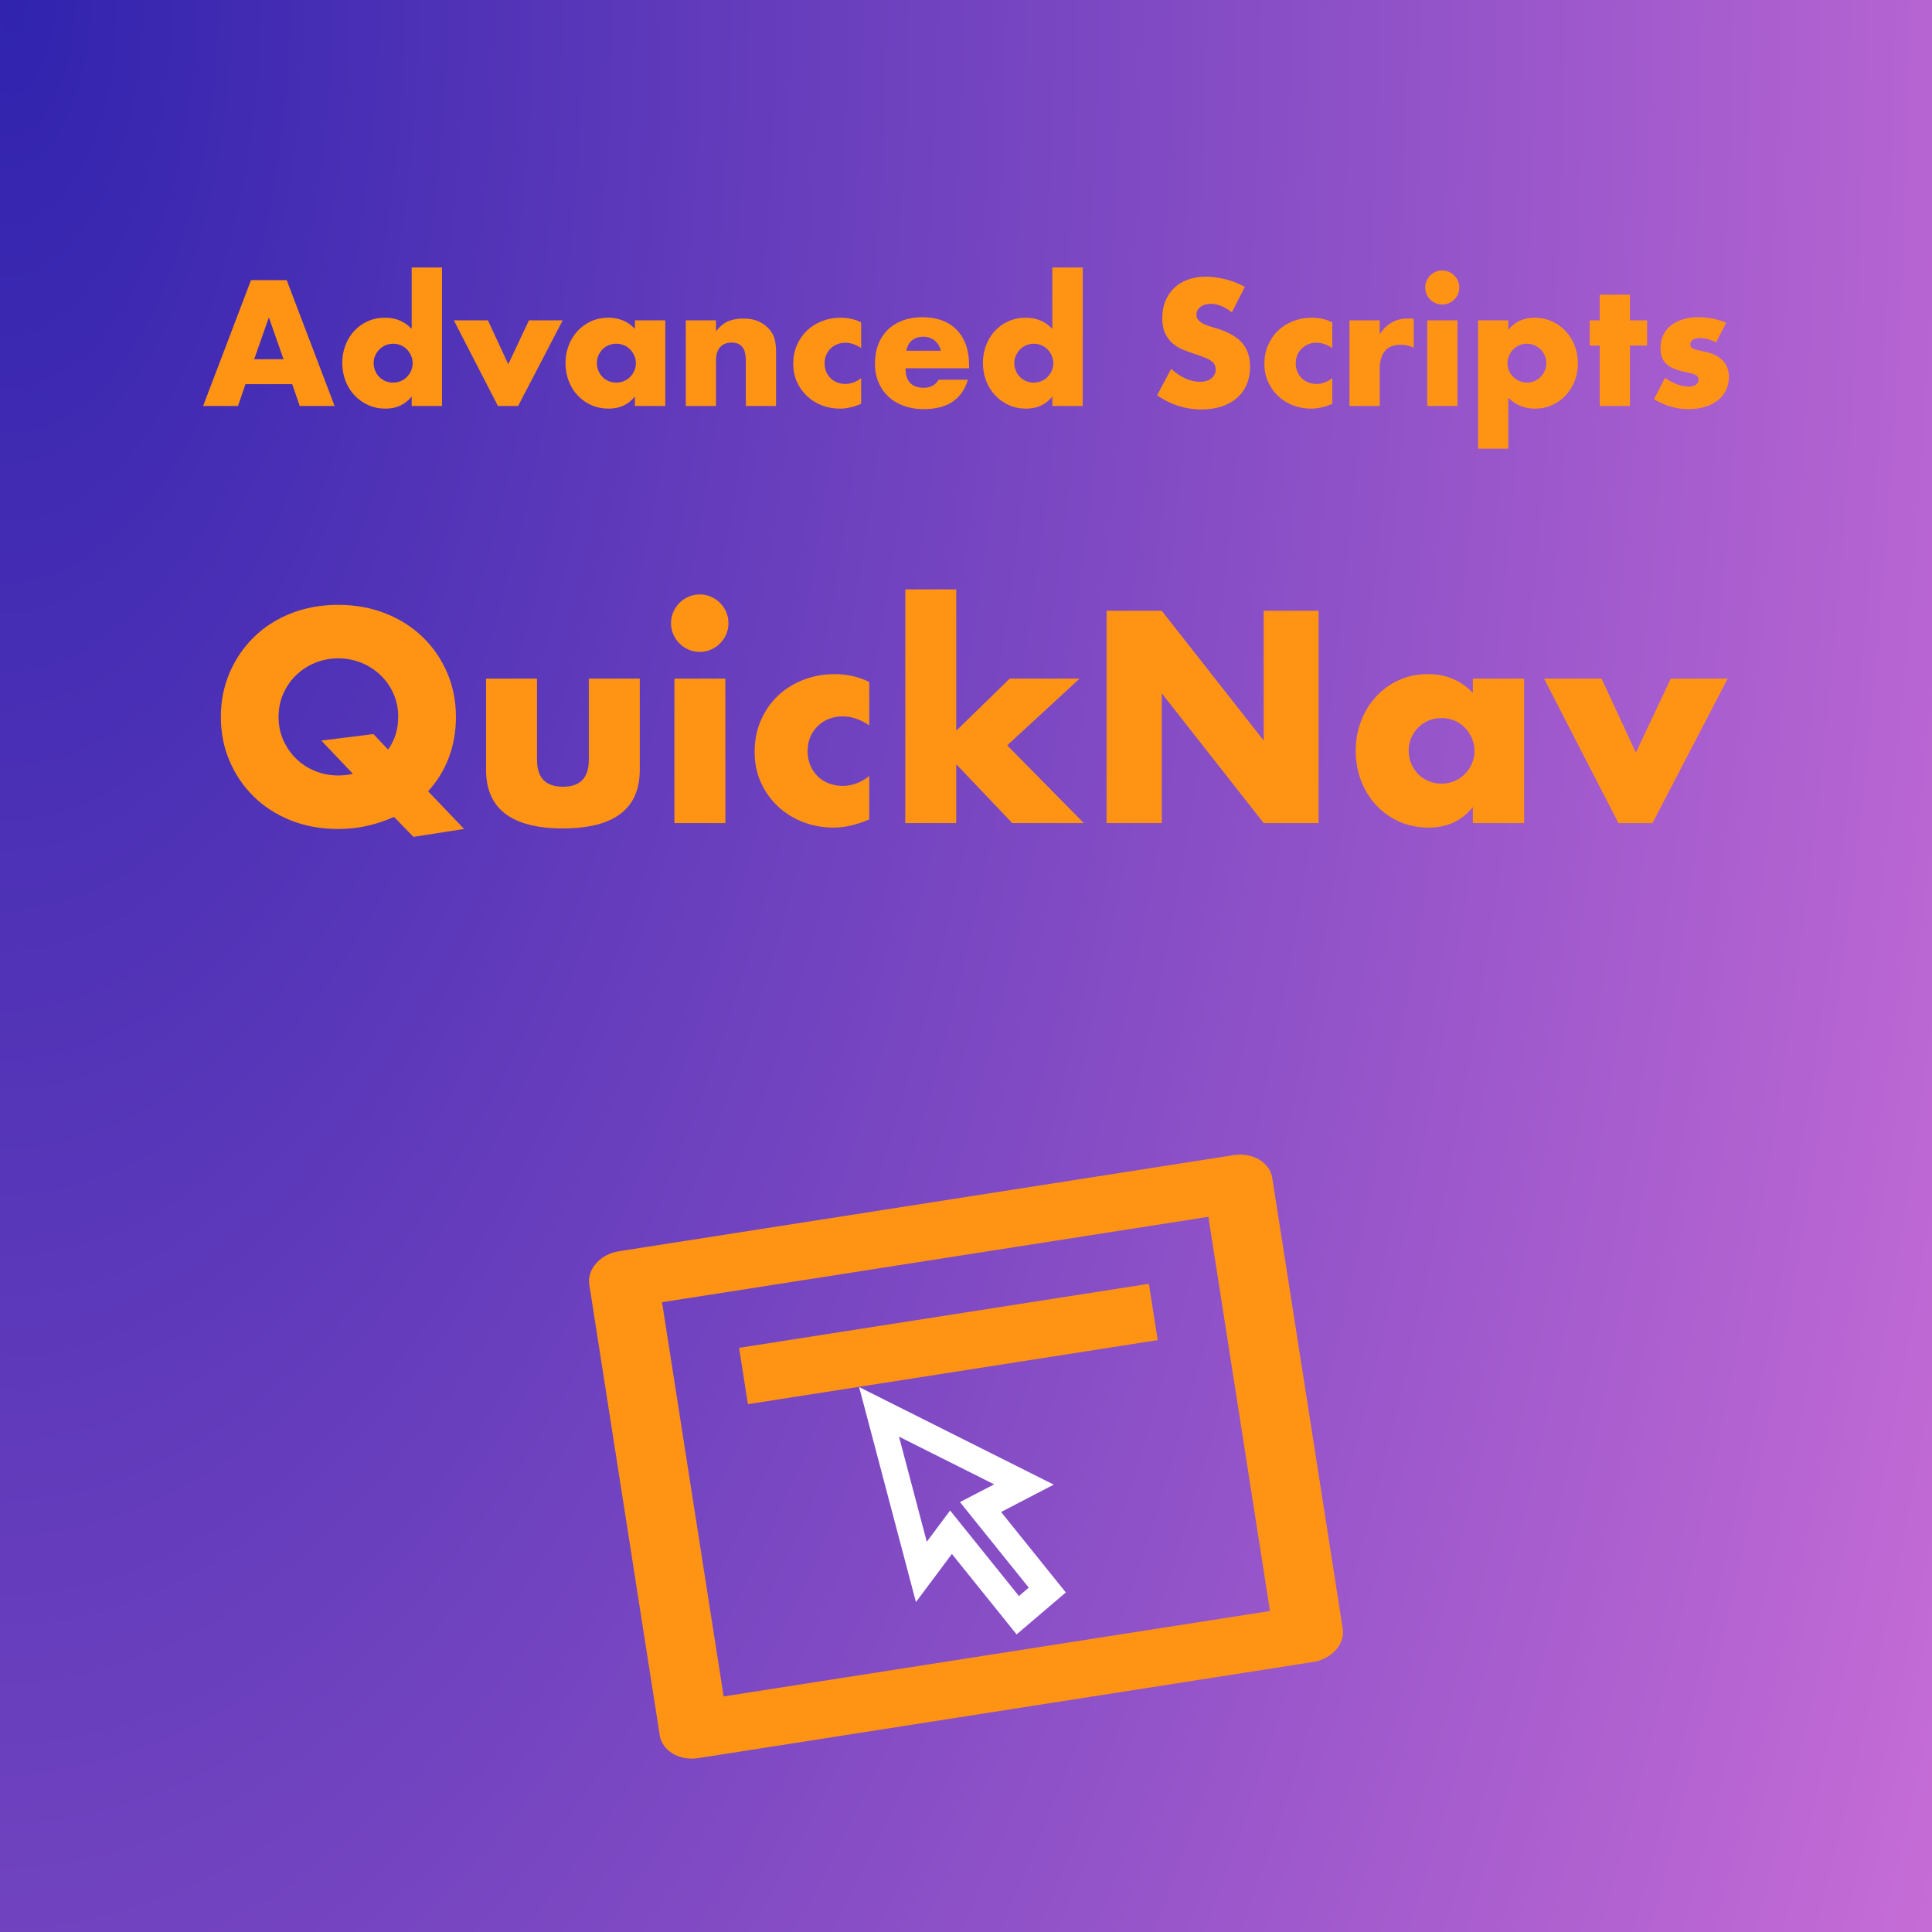
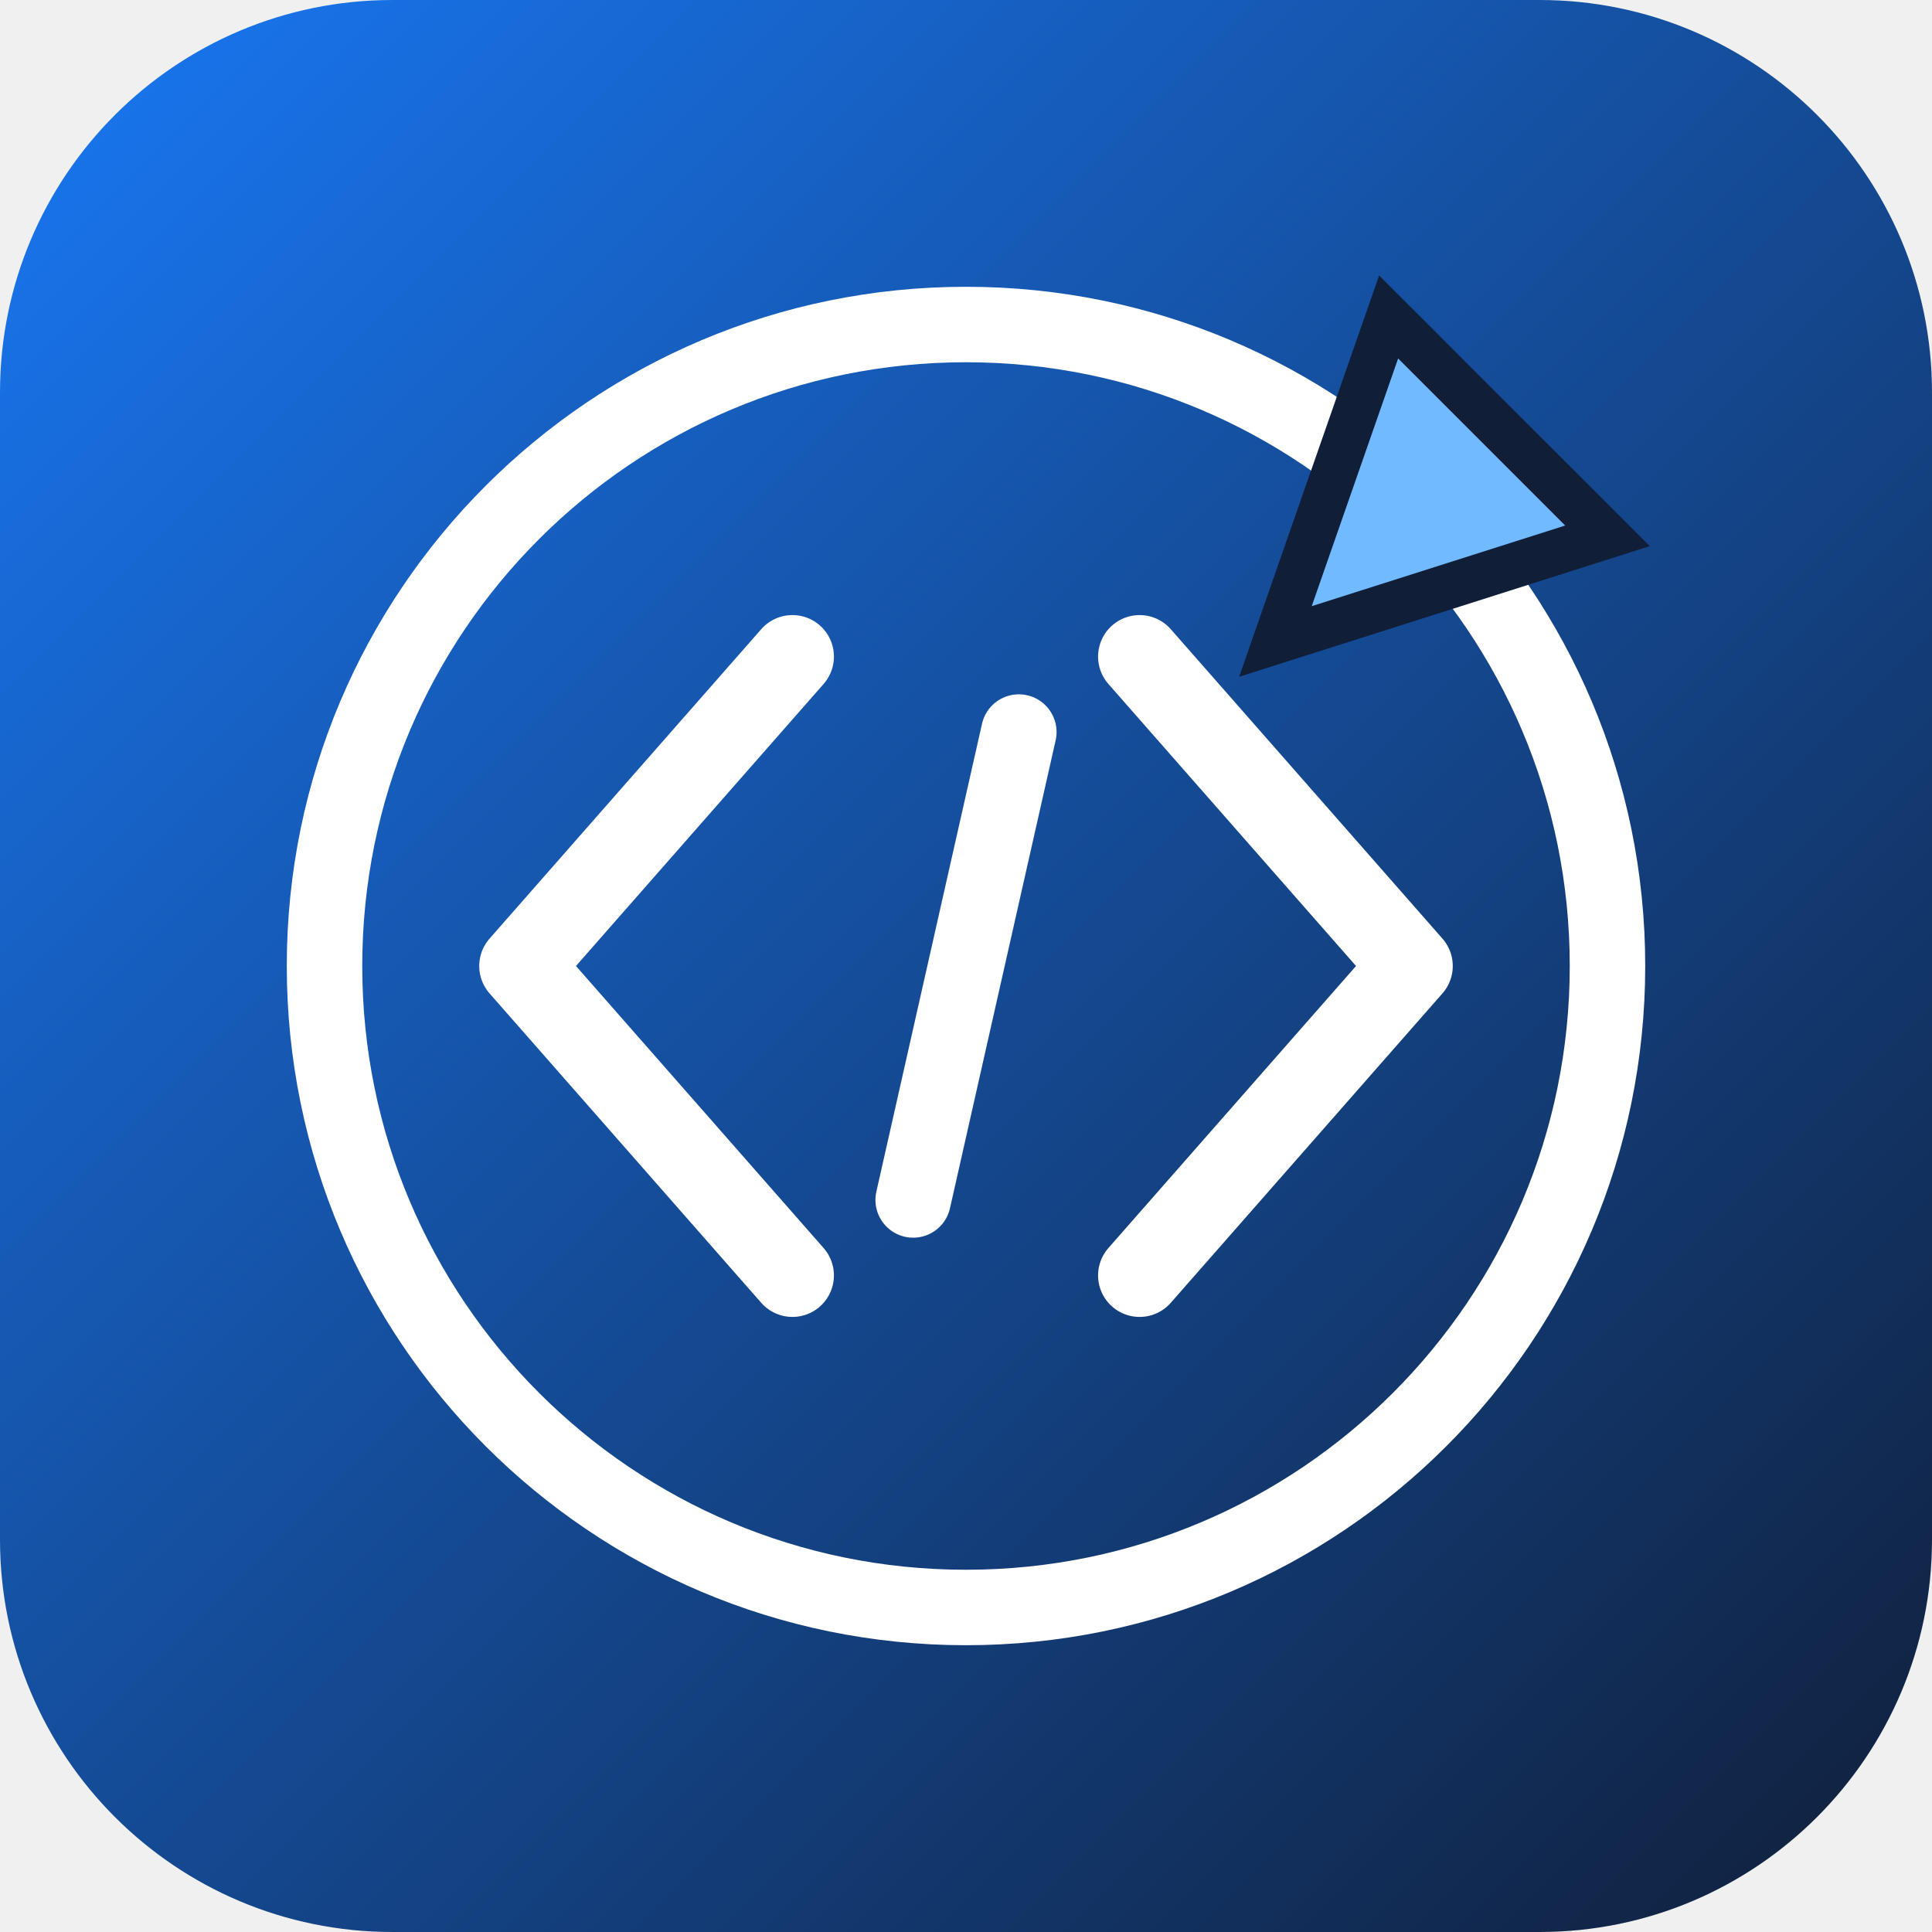
- <svg xmlns="http://www.w3.org/2000/svg" width="100%" height="100%" viewBox="0 0 772 772" version="1.1" xml:space="preserve" style="fill-rule:evenodd;clip-rule:evenodd;stroke-linejoin:round;stroke-miterlimit:2;">
-   <g transform="matrix(0.5,-6.12323e-17,6.12323e-17,-1,1.13687e-13,772)">
-     <rect x="0" y="0" width="1544" height="772" style="fill:url(#_Radial1);" />
-   </g>
-   <g transform="matrix(1.48039,-0.231422,0.218176,1.39565,-329.03,260.931)">
-     <g transform="matrix(9.21715,0,0,8.0623,327.775,206.025)">
-       <path d="M21,3C21.552,3 22,3.448 22,4L22,20C22,20.552 21.552,21 21,21L3,21C2.448,21 2,20.552 2,20L2,4C2,3.448 2.448,3 3,3L21,3ZM20,5L4,5L4,19L20,19L20,5ZM18,7L18,9L6,9L6,7L18,7Z" style="fill:rgb(255,148,20);fill-rule:nonzero;" />
-     </g>
-     <g transform="matrix(3.39101,-0.639445,0.724436,3.84172,383.387,277.764)">
-       <path d="M15.387,13.498L17.94,20.512L13.242,22.222L10.689,15.208L6.79,17.653L8.409,1.633L19.946,12.865L15.387,13.498ZM15.377,19.316L12.662,11.857L15.621,11.446L9.982,5.956L9.191,13.786L11.722,12.199L14.437,19.658L15.377,19.316Z" style="fill:white;fill-rule:nonzero;" />
-     </g>
-   </g>
-   <g transform="matrix(1,0,0,1,-338.936,-155.783)">
-     <path d="M452.236,299.333L446.369,282.6L440.502,299.333L452.236,299.333ZM455.702,309.267L437.036,309.267L434.036,318L420.102,318L439.236,267.733L453.502,267.733L472.636,318L458.702,318L455.702,309.267Z" style="fill:rgb(255,148,20);fill-rule:nonzero;" />
-     <path d="M488.236,300.8C488.236,301.911 488.436,302.944 488.836,303.9C489.236,304.856 489.78,305.689 490.469,306.4C491.158,307.111 491.98,307.667 492.936,308.067C493.891,308.467 494.925,308.667 496.036,308.667C497.102,308.667 498.114,308.467 499.069,308.067C500.025,307.667 500.847,307.111 501.536,306.4C502.225,305.689 502.78,304.867 503.202,303.933C503.625,303 503.836,302 503.836,300.933C503.836,299.867 503.625,298.856 503.202,297.9C502.78,296.944 502.225,296.111 501.536,295.4C500.847,294.689 500.025,294.133 499.069,293.733C498.114,293.333 497.102,293.133 496.036,293.133C494.969,293.133 493.958,293.333 493.002,293.733C492.047,294.133 491.225,294.689 490.536,295.4C489.847,296.111 489.291,296.922 488.869,297.833C488.447,298.744 488.236,299.733 488.236,300.8ZM503.436,262.667L515.569,262.667L515.569,318L503.436,318L503.436,314.2C500.858,317.444 497.369,319.067 492.969,319.067C490.48,319.067 488.191,318.6 486.102,317.667C484.014,316.733 482.191,315.444 480.636,313.8C479.08,312.156 477.869,310.222 477.002,308C476.136,305.778 475.702,303.378 475.702,300.8C475.702,298.356 476.114,296.033 476.936,293.833C477.758,291.633 478.925,289.711 480.436,288.067C481.947,286.422 483.758,285.122 485.869,284.167C487.98,283.211 490.302,282.733 492.836,282.733C497.102,282.733 500.636,284.222 503.436,287.2L503.436,262.667Z" style="fill:rgb(255,148,20);fill-rule:nonzero;" />
-     <path d="M533.902,283.8L542.036,301.333L550.302,283.8L563.769,283.8L545.969,318L537.902,318L520.302,283.8L533.902,283.8Z" style="fill:rgb(255,148,20);fill-rule:nonzero;" />
-     <path d="M577.436,300.8C577.436,301.911 577.636,302.944 578.036,303.9C578.436,304.856 578.98,305.689 579.669,306.4C580.358,307.111 581.18,307.667 582.136,308.067C583.091,308.467 584.125,308.667 585.236,308.667C586.302,308.667 587.314,308.467 588.269,308.067C589.225,307.667 590.047,307.111 590.736,306.4C591.425,305.689 591.98,304.867 592.402,303.933C592.825,303 593.036,302 593.036,300.933C593.036,299.867 592.825,298.856 592.402,297.9C591.98,296.944 591.425,296.111 590.736,295.4C590.047,294.689 589.225,294.133 588.269,293.733C587.314,293.333 586.302,293.133 585.236,293.133C584.125,293.133 583.091,293.333 582.136,293.733C581.18,294.133 580.358,294.689 579.669,295.4C578.98,296.111 578.436,296.922 578.036,297.833C577.636,298.744 577.436,299.733 577.436,300.8ZM592.636,283.8L604.769,283.8L604.769,318L592.636,318L592.636,314.2C590.058,317.444 586.569,319.067 582.169,319.067C579.68,319.067 577.391,318.611 575.302,317.7C573.214,316.789 571.391,315.511 569.836,313.867C568.28,312.222 567.069,310.289 566.202,308.067C565.336,305.844 564.902,303.422 564.902,300.8C564.902,298.356 565.325,296.033 566.169,293.833C567.014,291.633 568.191,289.711 569.702,288.067C571.214,286.422 573.014,285.122 575.102,284.167C577.191,283.211 579.502,282.733 582.036,282.733C586.302,282.733 589.836,284.222 592.636,287.2L592.636,283.8Z" style="fill:rgb(255,148,20);fill-rule:nonzero;" />
-     <path d="M612.969,283.8L625.036,283.8L625.036,288.133C626.68,286.133 628.347,284.789 630.036,284.1C631.725,283.411 633.702,283.067 635.969,283.067C638.369,283.067 640.425,283.456 642.136,284.233C643.847,285.011 645.302,286.111 646.502,287.533C647.48,288.689 648.147,289.978 648.502,291.4C648.858,292.822 649.036,294.444 649.036,296.267L649.036,318L636.969,318L636.969,300.733C636.969,299.044 636.847,297.678 636.602,296.633C636.358,295.589 635.925,294.756 635.302,294.133C634.769,293.6 634.169,293.222 633.502,293C632.836,292.778 632.125,292.667 631.369,292.667C629.325,292.667 627.758,293.278 626.669,294.5C625.58,295.722 625.036,297.467 625.036,299.733L625.036,318L612.969,318L612.969,283.8Z" style="fill:rgb(255,148,20);fill-rule:nonzero;" />
-     <path d="M683.036,294.867C680.947,293.444 678.836,292.733 676.702,292.733C675.547,292.733 674.469,292.933 673.469,293.333C672.469,293.733 671.591,294.3 670.836,295.033C670.08,295.767 669.491,296.633 669.069,297.633C668.647,298.633 668.436,299.756 668.436,301C668.436,302.2 668.647,303.3 669.069,304.3C669.491,305.3 670.069,306.167 670.802,306.9C671.536,307.633 672.414,308.2 673.436,308.6C674.458,309 675.547,309.2 676.702,309.2C678.969,309.2 681.08,308.422 683.036,306.867L683.036,317.133C680.058,318.422 677.236,319.067 674.569,319.067C672.08,319.067 669.714,318.644 667.469,317.8C665.225,316.956 663.247,315.744 661.536,314.167C659.825,312.589 658.458,310.7 657.436,308.5C656.414,306.3 655.902,303.844 655.902,301.133C655.902,298.422 656.391,295.944 657.369,293.7C658.347,291.456 659.68,289.522 661.369,287.9C663.058,286.278 665.069,285.011 667.402,284.1C669.736,283.189 672.236,282.733 674.902,282.733C677.836,282.733 680.547,283.356 683.036,284.6L683.036,294.867Z" style="fill:rgb(255,148,20);fill-rule:nonzero;" />
-     <path d="M714.902,295.933C714.502,294.244 713.68,292.889 712.436,291.867C711.191,290.844 709.68,290.333 707.902,290.333C706.036,290.333 704.514,290.822 703.336,291.8C702.158,292.778 701.414,294.156 701.102,295.933L714.902,295.933ZM700.769,302.933C700.769,308.133 703.214,310.733 708.102,310.733C710.725,310.733 712.702,309.667 714.036,307.533L725.702,307.533C723.347,315.356 717.458,319.267 708.036,319.267C705.147,319.267 702.502,318.833 700.102,317.967C697.702,317.1 695.647,315.867 693.936,314.267C692.225,312.667 690.902,310.756 689.969,308.533C689.036,306.311 688.569,303.822 688.569,301.067C688.569,298.222 689.014,295.656 689.902,293.367C690.791,291.078 692.058,289.133 693.702,287.533C695.347,285.933 697.336,284.7 699.669,283.833C702.002,282.967 704.636,282.533 707.569,282.533C710.458,282.533 713.058,282.967 715.369,283.833C717.68,284.7 719.636,285.956 721.236,287.6C722.836,289.244 724.058,291.256 724.902,293.633C725.747,296.011 726.169,298.689 726.169,301.667L726.169,302.933L700.769,302.933Z" style="fill:rgb(255,148,20);fill-rule:nonzero;" />
-     <path d="M744.236,300.8C744.236,301.911 744.436,302.944 744.836,303.9C745.236,304.856 745.78,305.689 746.469,306.4C747.158,307.111 747.98,307.667 748.936,308.067C749.891,308.467 750.925,308.667 752.036,308.667C753.102,308.667 754.114,308.467 755.069,308.067C756.025,307.667 756.847,307.111 757.536,306.4C758.225,305.689 758.78,304.867 759.202,303.933C759.625,303 759.836,302 759.836,300.933C759.836,299.867 759.625,298.856 759.202,297.9C758.78,296.944 758.225,296.111 757.536,295.4C756.847,294.689 756.025,294.133 755.069,293.733C754.114,293.333 753.102,293.133 752.036,293.133C750.969,293.133 749.958,293.333 749.002,293.733C748.047,294.133 747.225,294.689 746.536,295.4C745.847,296.111 745.291,296.922 744.869,297.833C744.447,298.744 744.236,299.733 744.236,300.8ZM759.436,262.667L771.569,262.667L771.569,318L759.436,318L759.436,314.2C756.858,317.444 753.369,319.067 748.969,319.067C746.48,319.067 744.191,318.6 742.102,317.667C740.014,316.733 738.191,315.444 736.636,313.8C735.08,312.156 733.869,310.222 733.002,308C732.136,305.778 731.702,303.378 731.702,300.8C731.702,298.356 732.114,296.033 732.936,293.833C733.758,291.633 734.925,289.711 736.436,288.067C737.947,286.422 739.758,285.122 741.869,284.167C743.98,283.211 746.302,282.733 748.836,282.733C753.102,282.733 756.636,284.222 759.436,287.2L759.436,262.667Z" style="fill:rgb(255,148,20);fill-rule:nonzero;" />
-     <path d="M831.169,280.6C829.747,279.444 828.325,278.589 826.902,278.033C825.48,277.478 824.102,277.2 822.769,277.2C821.08,277.2 819.702,277.6 818.636,278.4C817.569,279.2 817.036,280.244 817.036,281.533C817.036,282.422 817.302,283.156 817.836,283.733C818.369,284.311 819.069,284.811 819.936,285.233C820.802,285.656 821.78,286.022 822.869,286.333C823.958,286.644 825.036,286.978 826.102,287.333C830.369,288.756 833.491,290.656 835.469,293.033C837.447,295.411 838.436,298.511 838.436,302.333C838.436,304.911 838.002,307.244 837.136,309.333C836.269,311.422 835.002,313.211 833.336,314.7C831.669,316.189 829.625,317.344 827.202,318.167C824.78,318.989 822.036,319.4 818.969,319.4C812.614,319.4 806.725,317.511 801.302,313.733L806.902,303.2C808.858,304.933 810.791,306.222 812.702,307.067C814.614,307.911 816.502,308.333 818.369,308.333C820.502,308.333 822.091,307.844 823.136,306.867C824.18,305.889 824.702,304.778 824.702,303.533C824.702,302.778 824.569,302.122 824.302,301.567C824.036,301.011 823.591,300.5 822.969,300.033C822.347,299.567 821.536,299.133 820.536,298.733C819.536,298.333 818.325,297.889 816.902,297.4C815.214,296.867 813.558,296.278 811.936,295.633C810.314,294.989 808.869,294.133 807.602,293.067C806.336,292 805.314,290.656 804.536,289.033C803.758,287.411 803.369,285.356 803.369,282.867C803.369,280.378 803.78,278.122 804.602,276.1C805.425,274.078 806.58,272.344 808.069,270.9C809.558,269.456 811.38,268.333 813.536,267.533C815.691,266.733 818.102,266.333 820.769,266.333C823.258,266.333 825.858,266.678 828.569,267.367C831.28,268.056 833.88,269.067 836.369,270.4L831.169,280.6Z" style="fill:rgb(255,148,20);fill-rule:nonzero;" />
-     <path d="M871.302,294.867C869.214,293.444 867.102,292.733 864.969,292.733C863.814,292.733 862.736,292.933 861.736,293.333C860.736,293.733 859.858,294.3 859.102,295.033C858.347,295.767 857.758,296.633 857.336,297.633C856.914,298.633 856.702,299.756 856.702,301C856.702,302.2 856.914,303.3 857.336,304.3C857.758,305.3 858.336,306.167 859.069,306.9C859.802,307.633 860.68,308.2 861.702,308.6C862.725,309 863.814,309.2 864.969,309.2C867.236,309.2 869.347,308.422 871.302,306.867L871.302,317.133C868.325,318.422 865.502,319.067 862.836,319.067C860.347,319.067 857.98,318.644 855.736,317.8C853.491,316.956 851.514,315.744 849.802,314.167C848.091,312.589 846.725,310.7 845.702,308.5C844.68,306.3 844.169,303.844 844.169,301.133C844.169,298.422 844.658,295.944 845.636,293.7C846.614,291.456 847.947,289.522 849.636,287.9C851.325,286.278 853.336,285.011 855.669,284.1C858.002,283.189 860.502,282.733 863.169,282.733C866.102,282.733 868.814,283.356 871.302,284.6L871.302,294.867Z" style="fill:rgb(255,148,20);fill-rule:nonzero;" />
-     <path d="M878.169,283.8L890.236,283.8L890.236,289.4C891.525,287.356 893.102,285.789 894.969,284.7C896.836,283.611 899.014,283.067 901.502,283.067L902.536,283.067C902.914,283.067 903.347,283.111 903.836,283.2L903.836,294.733C902.236,293.933 900.502,293.533 898.636,293.533C895.836,293.533 893.736,294.367 892.336,296.033C890.936,297.7 890.236,300.133 890.236,303.333L890.236,318L878.169,318L878.169,283.8Z" style="fill:rgb(255,148,20);fill-rule:nonzero;" />
-     <path d="M921.302,283.8L921.302,318L909.236,318L909.236,283.8L921.302,283.8ZM908.436,270.667C908.436,269.733 908.614,268.856 908.969,268.033C909.325,267.211 909.814,266.489 910.436,265.867C911.058,265.244 911.78,264.756 912.602,264.4C913.425,264.044 914.302,263.867 915.236,263.867C916.169,263.867 917.047,264.044 917.869,264.4C918.691,264.756 919.414,265.244 920.036,265.867C920.658,266.489 921.147,267.211 921.502,268.033C921.858,268.856 922.036,269.733 922.036,270.667C922.036,271.6 921.858,272.478 921.502,273.3C921.147,274.122 920.658,274.844 920.036,275.467C919.414,276.089 918.691,276.578 917.869,276.933C917.047,277.289 916.169,277.467 915.236,277.467C914.302,277.467 913.425,277.289 912.602,276.933C911.78,276.578 911.058,276.089 910.436,275.467C909.814,274.844 909.325,274.122 908.969,273.3C908.614,272.478 908.436,271.6 908.436,270.667Z" style="fill:rgb(255,148,20);fill-rule:nonzero;" />
-     <path d="M956.836,301C956.836,299.933 956.647,298.922 956.269,297.967C955.891,297.011 955.347,296.178 954.636,295.467C953.925,294.756 953.091,294.189 952.136,293.767C951.18,293.344 950.147,293.133 949.036,293.133C947.969,293.133 946.969,293.333 946.036,293.733C945.102,294.133 944.291,294.689 943.602,295.4C942.914,296.111 942.358,296.944 941.936,297.9C941.514,298.856 941.302,299.867 941.302,300.933C941.302,302 941.502,303 941.902,303.933C942.302,304.867 942.858,305.678 943.569,306.367C944.28,307.056 945.114,307.611 946.069,308.033C947.025,308.456 948.036,308.667 949.102,308.667C950.169,308.667 951.169,308.467 952.102,308.067C953.036,307.667 953.847,307.111 954.536,306.4C955.225,305.689 955.78,304.867 956.202,303.933C956.625,303 956.836,302.022 956.836,301ZM941.636,335.067L929.569,335.067L929.569,283.8L941.636,283.8L941.636,287.6C944.214,284.356 947.725,282.733 952.169,282.733C954.614,282.733 956.891,283.211 959.002,284.167C961.114,285.122 962.947,286.422 964.502,288.067C966.058,289.711 967.269,291.644 968.136,293.867C969.002,296.089 969.436,298.467 969.436,301C969.436,303.533 969.002,305.889 968.136,308.067C967.269,310.244 966.069,312.156 964.536,313.8C963.002,315.444 961.191,316.733 959.102,317.667C957.014,318.6 954.747,319.067 952.302,319.067C948.036,319.067 944.48,317.6 941.636,314.667L941.636,335.067Z" style="fill:rgb(255,148,20);fill-rule:nonzero;" />
-     <path d="M990.236,293.867L990.236,318L978.169,318L978.169,293.867L974.169,293.867L974.169,283.8L978.169,283.8L978.169,273.533L990.236,273.533L990.236,283.8L997.102,283.8L997.102,293.867L990.236,293.867Z" style="fill:rgb(255,148,20);fill-rule:nonzero;" />
-     <path d="M1024.64,292.6C1022.41,291.444 1020.24,290.867 1018.1,290.867C1016.99,290.867 1016.09,291.089 1015.4,291.533C1014.71,291.978 1014.37,292.578 1014.37,293.333C1014.37,293.733 1014.43,294.056 1014.54,294.3C1014.65,294.544 1014.89,294.778 1015.27,295C1015.65,295.222 1016.2,295.422 1016.94,295.6C1017.67,295.778 1018.64,296 1019.84,296.267C1023.17,296.933 1025.66,298.122 1027.3,299.833C1028.95,301.544 1029.77,303.733 1029.77,306.4C1029.77,308.4 1029.37,310.2 1028.57,311.8C1027.77,313.4 1026.66,314.744 1025.24,315.833C1023.81,316.922 1022.1,317.767 1020.1,318.367C1018.1,318.967 1015.9,319.267 1013.5,319.267C1008.88,319.267 1004.33,317.956 999.836,315.333L1004.24,306.8C1007.61,309.111 1010.81,310.267 1013.84,310.267C1014.95,310.267 1015.86,310.022 1016.57,309.533C1017.28,309.044 1017.64,308.422 1017.64,307.667C1017.64,307.222 1017.58,306.856 1017.47,306.567C1017.36,306.278 1017.12,306.011 1016.77,305.767C1016.41,305.522 1015.89,305.3 1015.2,305.1C1014.51,304.9 1013.61,304.689 1012.5,304.467C1008.77,303.711 1006.16,302.589 1004.67,301.1C1003.18,299.611 1002.44,297.556 1002.44,294.933C1002.44,293.022 1002.79,291.3 1003.5,289.767C1004.21,288.233 1005.24,286.933 1006.57,285.867C1007.9,284.8 1009.51,283.978 1011.4,283.4C1013.29,282.822 1015.39,282.533 1017.7,282.533C1021.48,282.533 1025.15,283.267 1028.7,284.733L1024.64,292.6Z" style="fill:rgb(255,148,20);fill-rule:nonzero;" />
-     <path d="M427.184,442.254C427.184,435.954 428.346,430.085 430.671,424.648C432.996,419.21 436.221,414.467 440.346,410.417C444.471,406.367 449.402,403.198 455.14,400.91C460.877,398.623 467.196,397.479 474.096,397.479C480.921,397.479 487.221,398.623 492.996,400.91C498.771,403.198 503.74,406.367 507.902,410.417C512.065,414.467 515.309,419.21 517.634,424.648C519.959,430.085 521.121,435.954 521.121,442.254C521.121,448.104 520.165,453.542 518.252,458.567C516.34,463.592 513.584,468.054 509.984,471.954L524.384,487.029L504.134,490.179L496.371,482.192C493.071,483.692 489.565,484.873 485.852,485.735C482.14,486.598 478.221,487.029 474.096,487.029C467.196,487.029 460.877,485.885 455.14,483.598C449.402,481.31 444.471,478.142 440.346,474.092C436.221,470.042 432.996,465.298 430.671,459.86C428.346,454.423 427.184,448.554 427.184,442.254ZM450.246,442.254C450.246,445.629 450.884,448.742 452.159,451.592C453.434,454.442 455.159,456.917 457.334,459.017C459.509,461.117 462.04,462.748 464.927,463.91C467.815,465.073 470.871,465.654 474.096,465.654C476.046,465.654 477.996,465.429 479.946,464.979L467.346,451.704L488.159,449.117L494.009,455.304C496.709,451.554 498.059,447.204 498.059,442.254C498.059,438.879 497.421,435.767 496.146,432.917C494.871,430.067 493.127,427.592 490.915,425.492C488.702,423.392 486.152,421.76 483.265,420.598C480.377,419.435 477.321,418.854 474.096,418.854C470.871,418.854 467.815,419.435 464.927,420.598C462.04,421.76 459.509,423.392 457.334,425.492C455.159,427.592 453.434,430.067 452.159,432.917C450.884,435.767 450.246,438.879 450.246,442.254Z" style="fill:rgb(255,148,20);fill-rule:nonzero;" />
-     <path d="M553.521,426.954L553.521,459.467C553.521,466.592 556.971,470.154 563.871,470.154C570.771,470.154 574.221,466.592 574.221,459.467L574.221,426.954L594.584,426.954L594.584,463.404C594.584,471.204 592.015,477.054 586.877,480.954C581.74,484.854 574.071,486.804 563.871,486.804C553.671,486.804 546.002,484.854 540.865,480.954C535.728,477.054 533.159,471.204 533.159,463.404L533.159,426.954L553.521,426.954Z" style="fill:rgb(255,148,20);fill-rule:nonzero;" />
-     <path d="M628.784,426.954L628.784,484.667L608.421,484.667L608.421,426.954L628.784,426.954ZM607.071,404.792C607.071,403.217 607.371,401.735 607.971,400.348C608.571,398.96 609.396,397.742 610.446,396.692C611.496,395.642 612.715,394.817 614.103,394.217C615.49,393.617 616.971,393.317 618.546,393.317C620.121,393.317 621.603,393.617 622.99,394.217C624.377,394.817 625.596,395.642 626.646,396.692C627.696,397.742 628.521,398.96 629.121,400.348C629.721,401.735 630.021,403.217 630.021,404.792C630.021,406.367 629.721,407.848 629.121,409.235C628.521,410.623 627.696,411.842 626.646,412.892C625.596,413.942 624.377,414.767 622.99,415.367C621.603,415.967 620.121,416.267 618.546,416.267C616.971,416.267 615.49,415.967 614.103,415.367C612.715,414.767 611.496,413.942 610.446,412.892C609.396,411.842 608.571,410.623 607.971,409.235C607.371,407.848 607.071,406.367 607.071,404.792Z" style="fill:rgb(255,148,20);fill-rule:nonzero;" />
-     <path d="M686.271,445.629C682.746,443.229 679.184,442.029 675.584,442.029C673.634,442.029 671.815,442.367 670.127,443.042C668.44,443.717 666.959,444.673 665.684,445.91C664.409,447.148 663.415,448.61 662.703,450.298C661.99,451.985 661.634,453.879 661.634,455.979C661.634,458.004 661.99,459.86 662.703,461.548C663.415,463.235 664.39,464.698 665.627,465.935C666.865,467.173 668.346,468.129 670.071,468.804C671.796,469.479 673.634,469.817 675.584,469.817C679.409,469.817 682.971,468.504 686.271,465.879L686.271,483.204C681.246,485.379 676.484,486.467 671.984,486.467C667.784,486.467 663.79,485.754 660.002,484.329C656.215,482.904 652.877,480.86 649.99,478.198C647.103,475.535 644.796,472.348 643.071,468.635C641.346,464.923 640.484,460.779 640.484,456.204C640.484,451.629 641.309,447.448 642.959,443.66C644.609,439.873 646.859,436.61 649.709,433.873C652.559,431.135 655.953,428.998 659.89,427.46C663.828,425.923 668.046,425.154 672.546,425.154C677.496,425.154 682.071,426.204 686.271,428.304L686.271,445.629Z" style="fill:rgb(255,148,20);fill-rule:nonzero;" />
-     <path d="M721.034,391.292L721.034,447.767L742.409,426.954L770.309,426.954L741.396,453.617L771.996,484.667L743.421,484.667L721.034,461.154L721.034,484.667L700.671,484.667L700.671,391.292L721.034,391.292Z" style="fill:rgb(255,148,20);fill-rule:nonzero;" />
-     <path d="M781.109,484.667L781.109,399.842L803.159,399.842L843.884,451.704L843.884,399.842L865.821,399.842L865.821,484.667L843.884,484.667L803.159,432.804L803.159,484.667L781.109,484.667Z" style="fill:rgb(255,148,20);fill-rule:nonzero;" />
-     <path d="M901.821,455.642C901.821,457.517 902.159,459.26 902.834,460.873C903.509,462.485 904.428,463.892 905.59,465.092C906.752,466.292 908.14,467.229 909.752,467.904C911.365,468.579 913.109,468.917 914.984,468.917C916.784,468.917 918.49,468.579 920.103,467.904C921.715,467.229 923.103,466.292 924.265,465.092C925.428,463.892 926.365,462.504 927.078,460.929C927.79,459.354 928.146,457.667 928.146,455.867C928.146,454.067 927.79,452.36 927.078,450.748C926.365,449.135 925.428,447.729 924.265,446.529C923.103,445.329 921.715,444.392 920.103,443.717C918.49,443.042 916.784,442.704 914.984,442.704C913.109,442.704 911.365,443.042 909.752,443.717C908.14,444.392 906.752,445.329 905.59,446.529C904.428,447.729 903.509,449.098 902.834,450.635C902.159,452.173 901.821,453.842 901.821,455.642ZM927.471,426.954L947.946,426.954L947.946,484.667L927.471,484.667L927.471,478.254C923.121,483.729 917.234,486.467 909.809,486.467C905.609,486.467 901.746,485.698 898.221,484.16C894.696,482.623 891.621,480.467 888.996,477.692C886.371,474.917 884.328,471.654 882.865,467.904C881.402,464.154 880.671,460.067 880.671,455.642C880.671,451.517 881.384,447.598 882.809,443.885C884.234,440.173 886.221,436.929 888.771,434.154C891.321,431.379 894.359,429.185 897.884,427.573C901.409,425.96 905.309,425.154 909.584,425.154C916.784,425.154 922.746,427.667 927.471,432.692L927.471,426.954Z" style="fill:rgb(255,148,20);fill-rule:nonzero;" />
-     <path d="M978.884,426.954L992.609,456.542L1006.56,426.954L1029.28,426.954L999.246,484.667L985.634,484.667L955.934,426.954L978.884,426.954Z" style="fill:rgb(255,148,20);fill-rule:nonzero;" />
-   </g>
+ <svg xmlns="http://www.w3.org/2000/svg" width="256" height="256" viewBox="0 0 256 256">
  <defs>
-     <radialGradient id="_Radial1" cx="0" cy="0" r="1" gradientUnits="userSpaceOnUse" gradientTransform="matrix(1574.88,-779.72,-779.72,-1574.88,0,772)">
-       <stop offset="0" style="stop-color:rgb(48,35,174);stop-opacity:1" />
-       <stop offset="1" style="stop-color:rgb(200,109,215);stop-opacity:1" />
-     </radialGradient>
+     <linearGradient id="g" x2="1" y2="1">
+       <stop stop-color="#1978f4" />
+       <stop offset="1" stop-color="#101e38" />
+     </linearGradient>
  </defs>
+   <rect width="256" height="256" rx="52" fill="url(#g)" />
+   <circle cx="128" cy="128" r="85" fill="none" stroke="#ffffff" stroke-width="10" />
+   <path d="M105 87L69 128l36 41M151 87l36 41-36 41" fill="none" stroke="#ffffff" stroke-width="11" stroke-linecap="round" stroke-linejoin="round" />
+   <path d="M135 97l-14 62" stroke="#ffffff" stroke-width="10" stroke-linecap="round" />
+   <path d="M184 42l-15 43 44-14z" fill="#72baff" stroke="#101e38" stroke-width="6" />
</svg>
